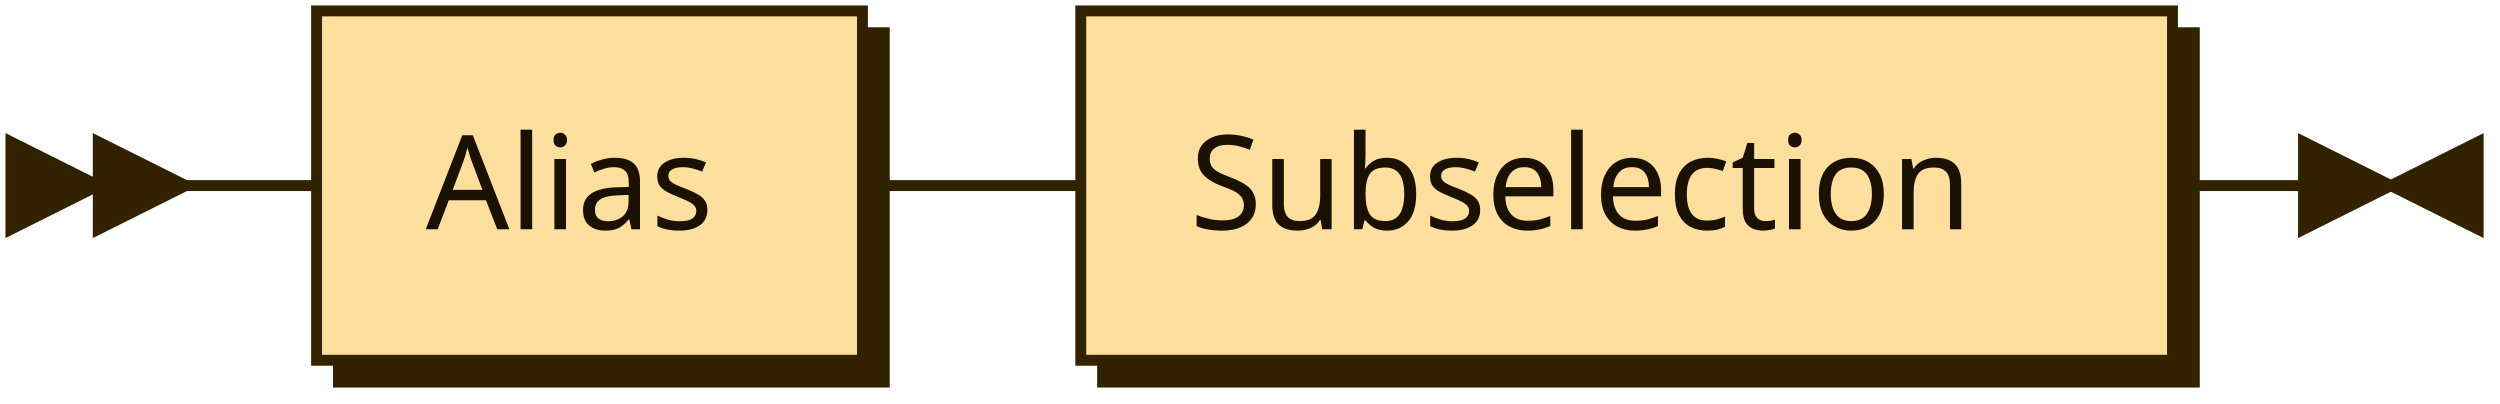
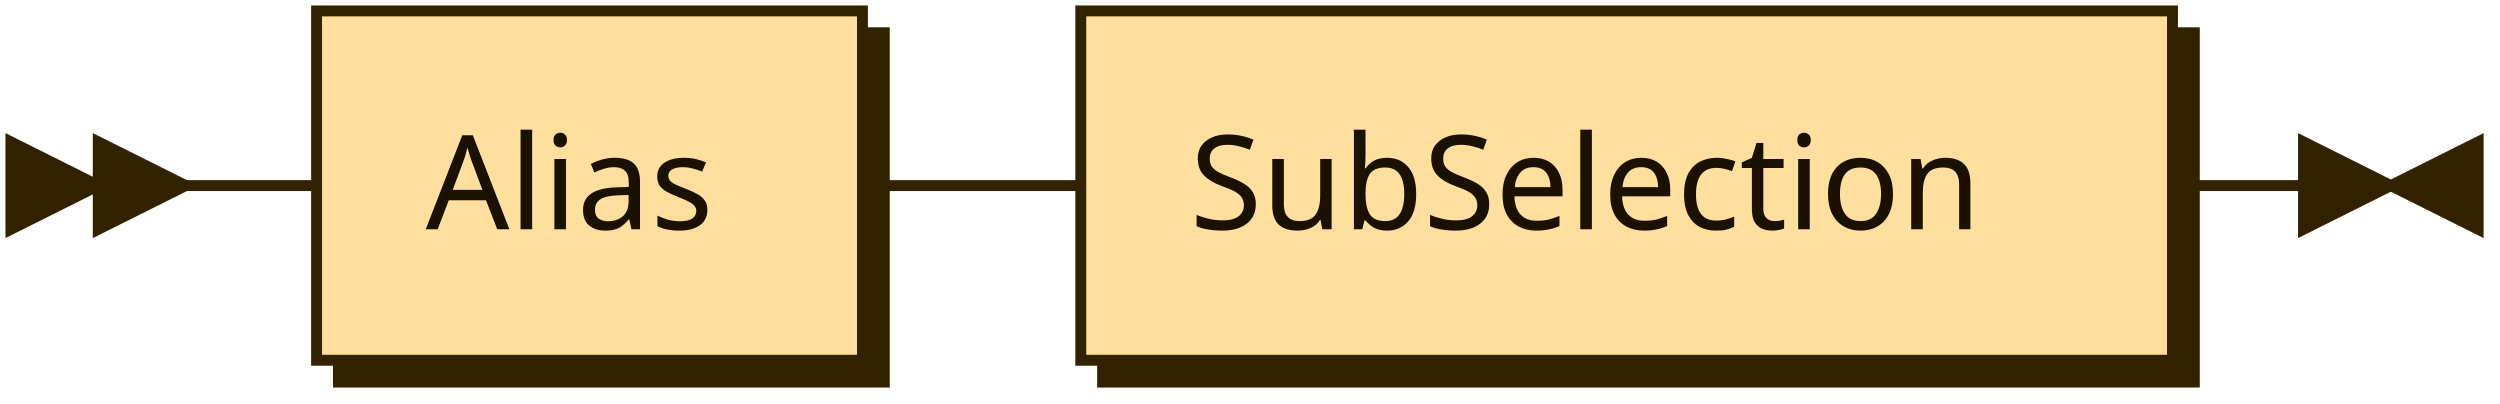
<svg xmlns="http://www.w3.org/2000/svg" xmlns:xlink="http://www.w3.org/1999/xlink" width="229" height="37">
  <defs>
    <style type="text/css">
    @namespace "http://www.w3.org/2000/svg";
    .line                 {fill: none; stroke: #332200; stroke-width: 1;}
    .bold-line            {stroke: #140E00; shape-rendering: crispEdges; stroke-width: 2;}
    .thin-line            {stroke: #1F1400; shape-rendering: crispEdges}
    .filled               {fill: #332200; stroke: none;}
    text.terminal         {font-family: Verdana, Sans-serif;
                            font-size: 12px;
                            fill: #140E00;
                            font-weight: bold;
                          }
    text.nonterminal      {font-family: Verdana, Sans-serif;
                            font-size: 12px;
                            fill: #1A1100;
                            font-weight: normal;
                          }
    text.regexp           {font-family: Verdana, Sans-serif;
                            font-size: 12px;
                            fill: #1F1400;
                            font-weight: normal;
                          }
    rect, circle, polygon {fill: #332200; stroke: #332200;}
    rect.terminal         {fill: #FFC34D; stroke: #332200; stroke-width: 1;}
    rect.nonterminal      {fill: #FFDF9E; stroke: #332200; stroke-width: 1;}
    rect.text             {fill: none; stroke: none;}
    polygon.regexp        {fill: #FFECC7; stroke: #332200; stroke-width: 1;}
  </style>
  </defs>
  <polygon points="9 17 1 13 1 21" />
  <polygon points="17 17 9 13 9 21" />
  <a xlink:href="#Alias" xlink:title="Alias">
    <rect x="31" y="3" width="50" height="32" />
    <rect x="29" y="1" width="50" height="32" class="nonterminal" />
    <text class="nonterminal" x="39" y="21">Alias</text>
  </a>
-   <a xlink:href="#Subselection" xlink:title="Subselection">
+   <a xlink:href="#SubSelection" xlink:title="SubSelection">
    <rect x="101" y="3" width="100" height="32" />
    <rect x="99" y="1" width="100" height="32" class="nonterminal" />
-     <text class="nonterminal" x="109" y="21">Subselection</text>
+     <text class="nonterminal" x="109" y="21">SubSelection</text>
  </a>
  <path class="line" d="m17 17 h2 m0 0 h10 m50 0 h10 m0 0 h10 m100 0 h10 m3 0 h-3" />
  <polygon points="219 17 227 13 227 21" />
  <polygon points="219 17 211 13 211 21" />
</svg>
